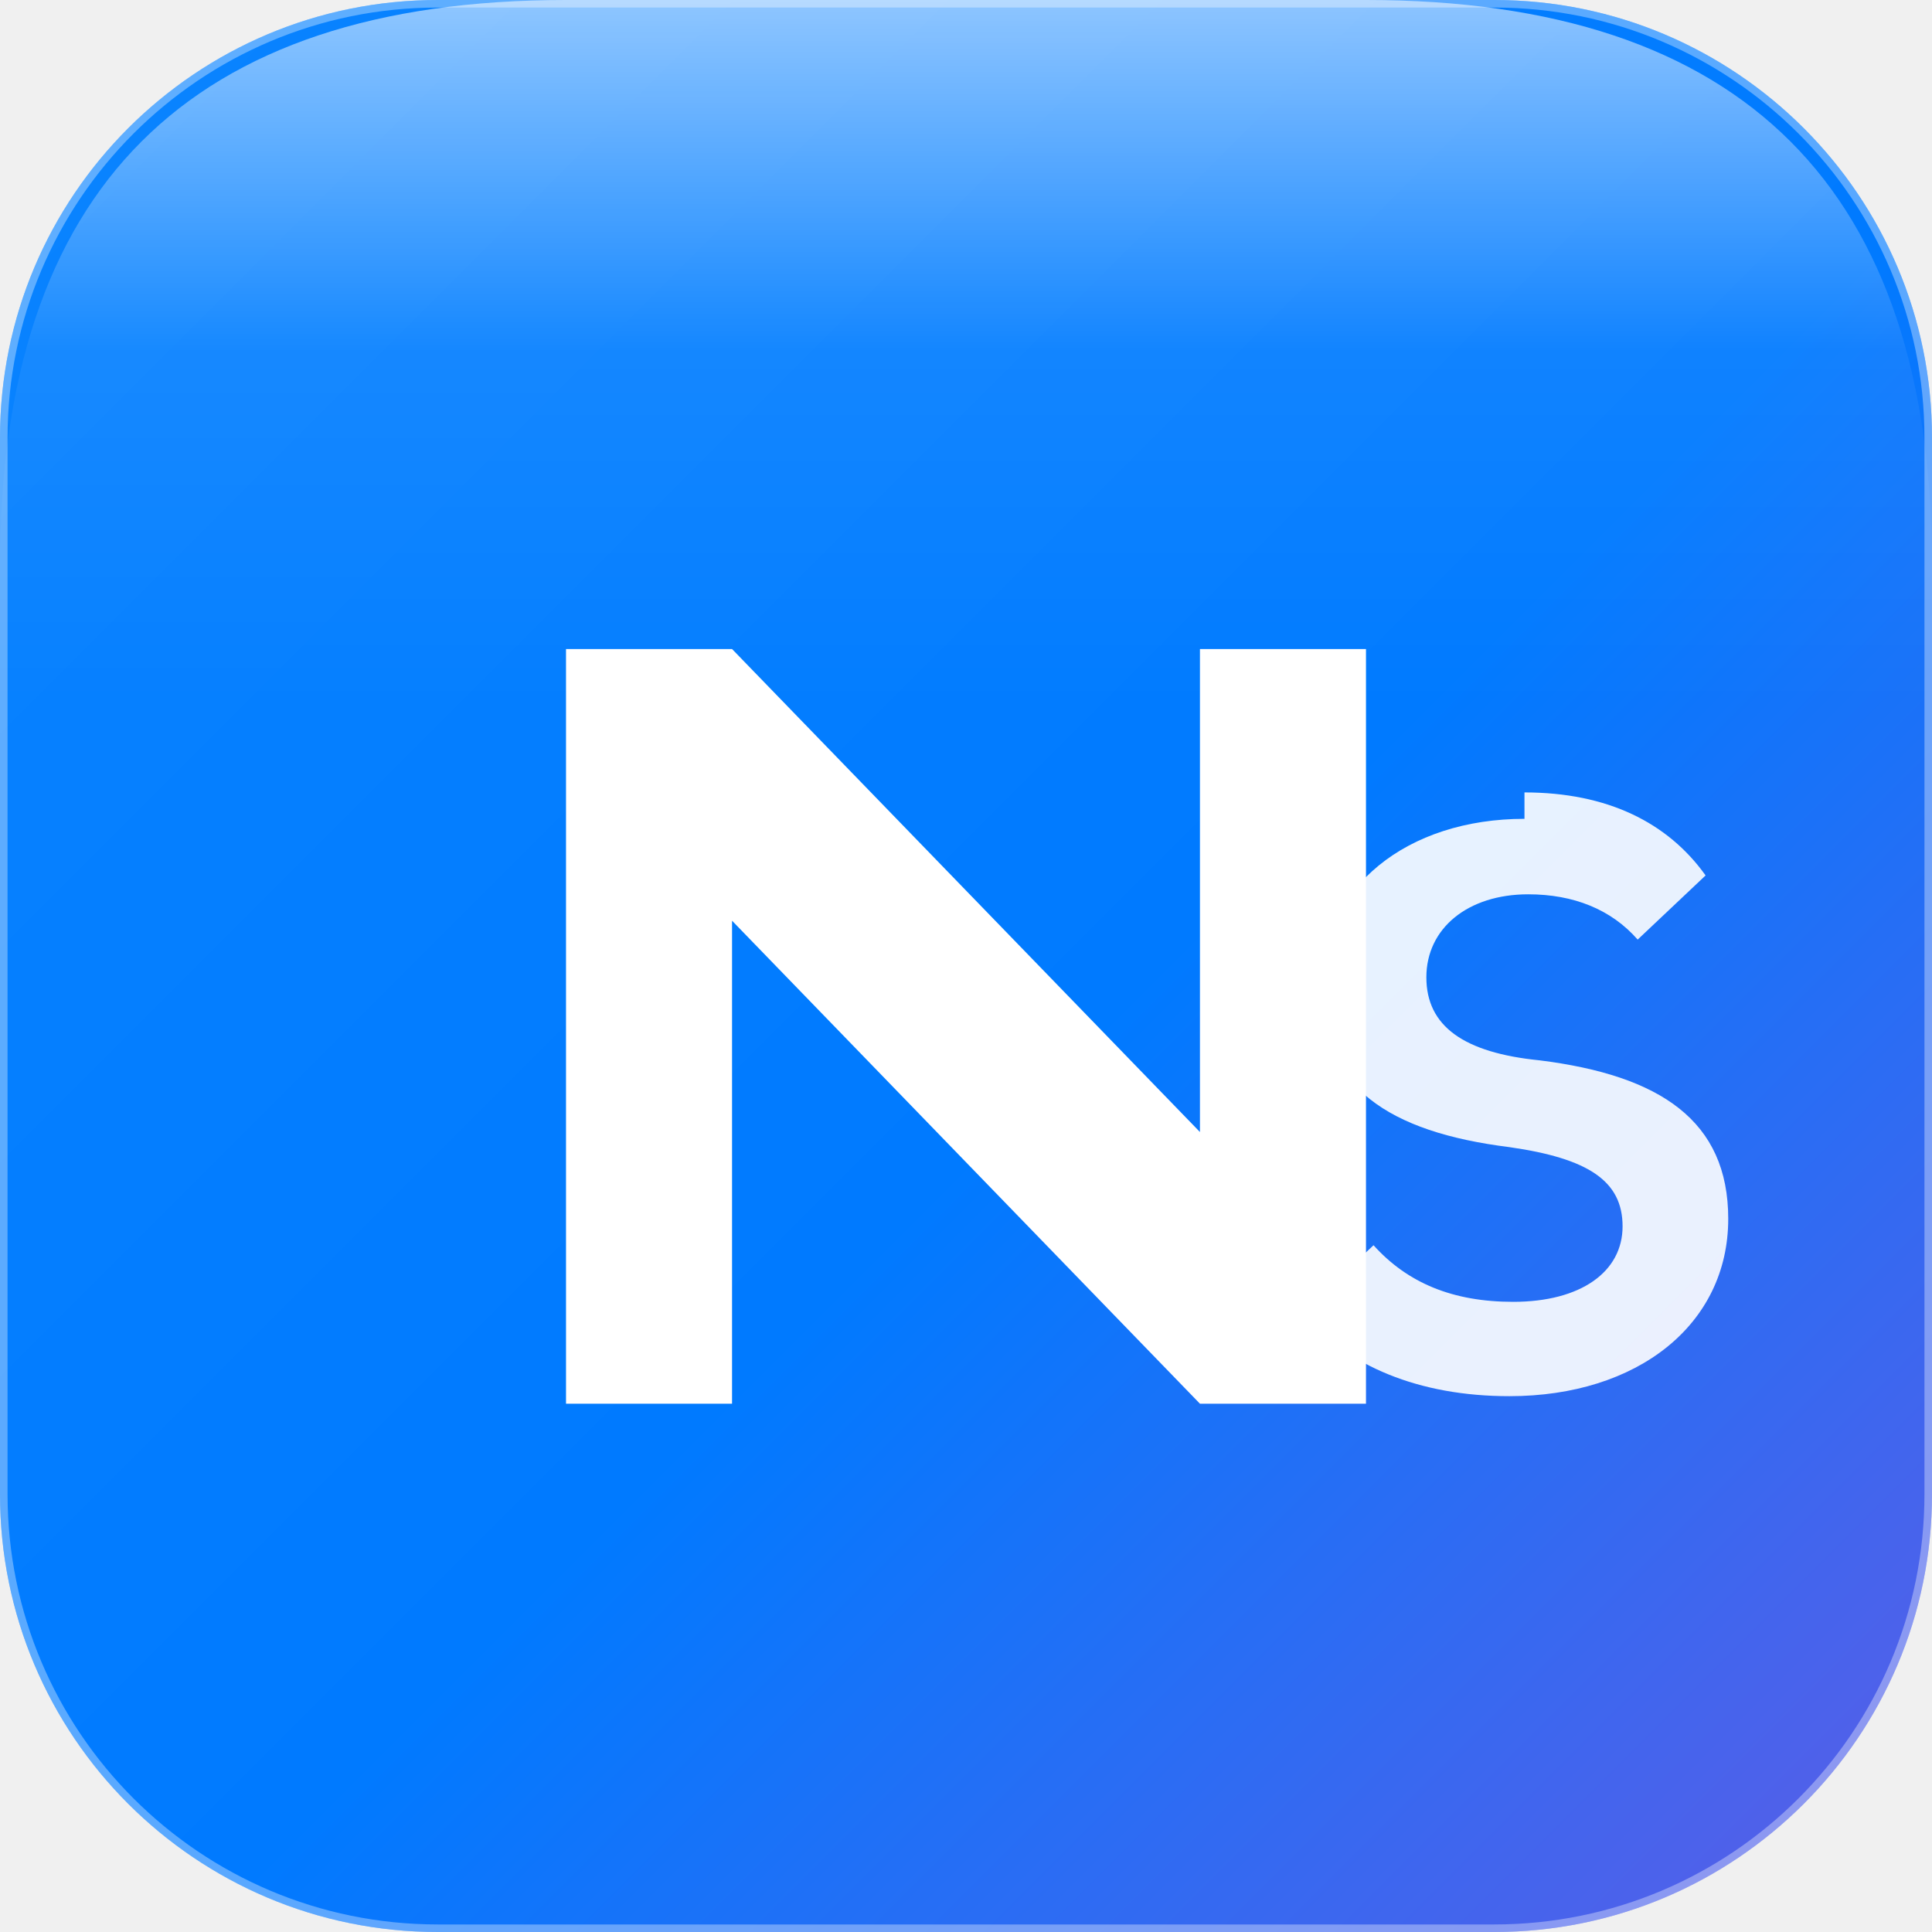
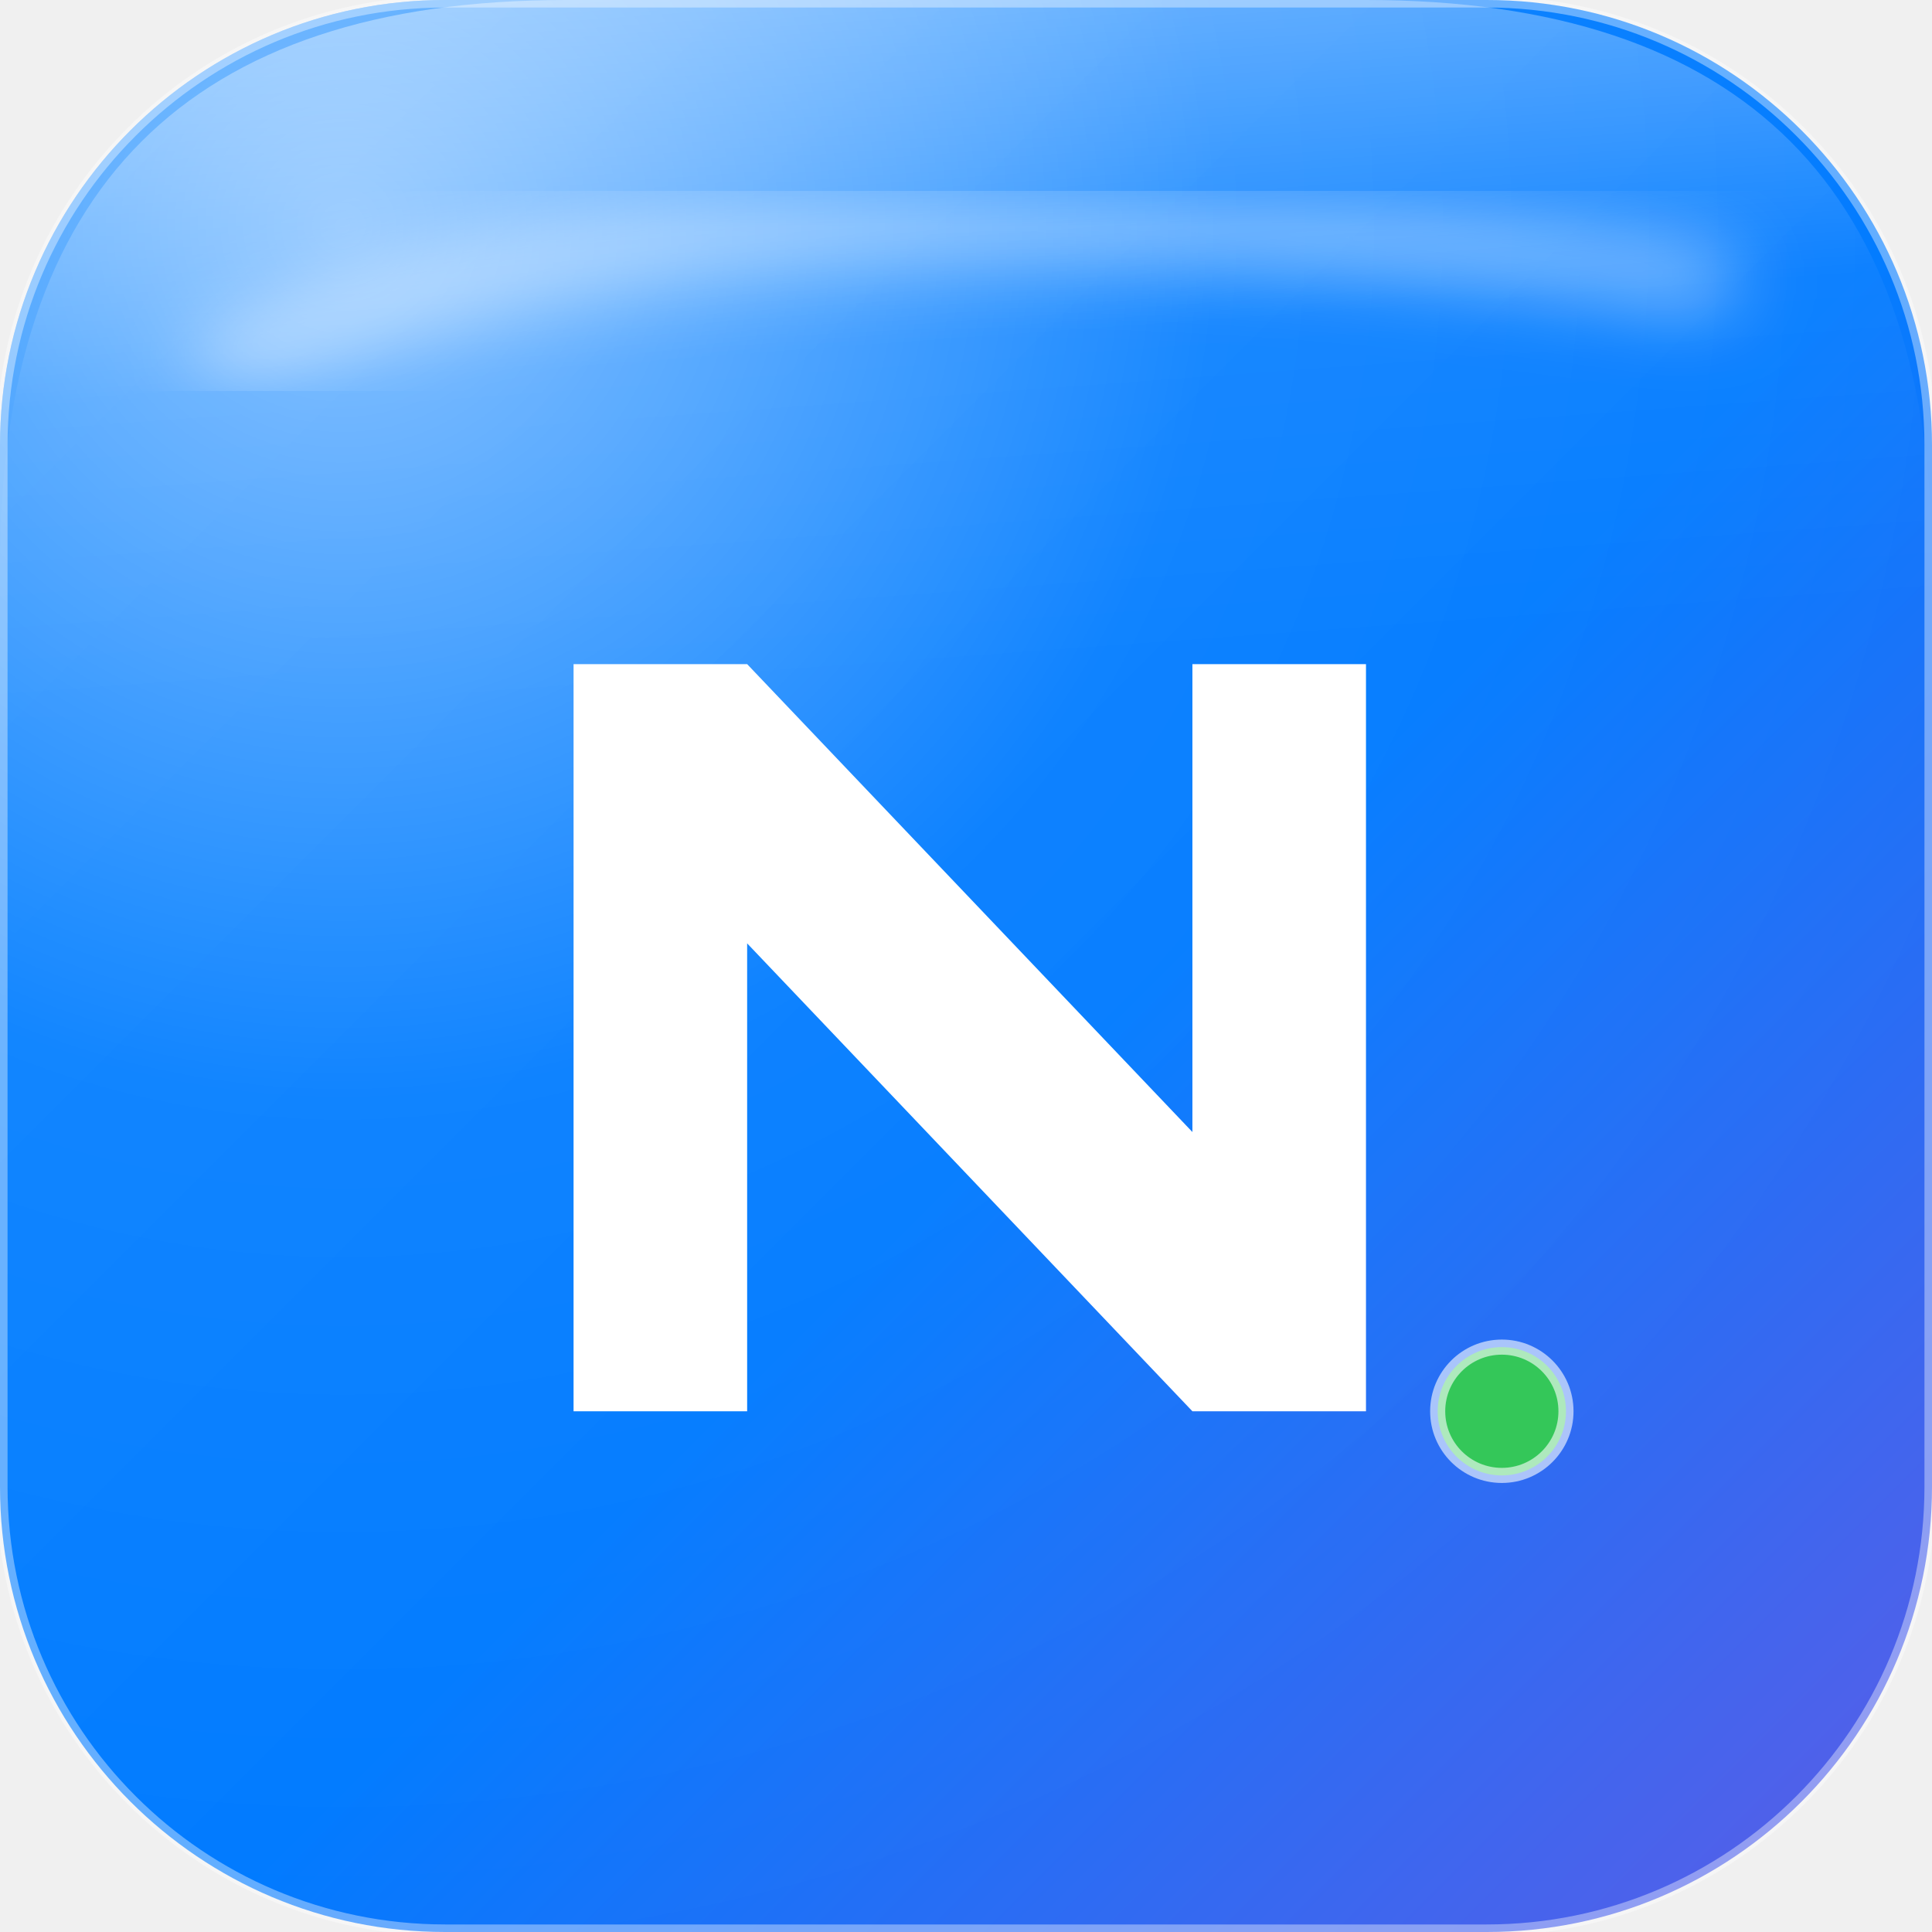
<svg xmlns="http://www.w3.org/2000/svg" viewBox="0 0 512 512" width="512" height="512">
  <defs>
    <linearGradient id="g" x1="0" y1="0" x2="1" y2="1">
      <stop offset="0" stop-color="#0A84FF" />
      <stop offset="0.55" stop-color="#007AFF" />
      <stop offset="1" stop-color="#5E5CE6" />
    </linearGradient>
-     <linearGradient id="s" x1="0" y1="0" x2="0" y2="1">
-       <stop offset="0" stop-color="#ffffff" stop-opacity="0.55" />
-       <stop offset="0.5" stop-color="#ffffff" stop-opacity="0.06" />
+     <linearGradient id="s" x1="0" y1="0" x2="0.2" y2="1">
+       <stop offset="0" stop-color="#ffffff" stop-opacity="0.42" />
+       <stop offset="0.55" stop-color="#ffffff" stop-opacity="0.04" />
      <stop offset="1" stop-color="#ffffff" stop-opacity="0" />
    </linearGradient>
+     <radialGradient id="glow" cx="0.18" cy="0.12" r="0.9">
+       <stop offset="0" stop-color="#ffffff" stop-opacity="0.5" />
+       <stop offset="0.5" stop-color="#ffffff" stop-opacity="0.05" />
+       <stop offset="1" stop-color="#ffffff" stop-opacity="0" />
+     </radialGradient>
+     <filter id="soft" x="-20%" y="-20%" width="140%" height="140%">
+       <feGaussianBlur stdDeviation="10" />
+     </filter>
  </defs>
-   <rect width="512" height="512" rx="116" fill="url(#g)" />
-   <rect x="1" y="1" width="510" height="510" rx="115" fill="none" stroke="#ffffff" stroke-opacity="0.35" stroke-width="2" />
-   <path d="M0 150 Q0 0 150 0 H362 Q512 0 512 150 V186 H0 Z" fill="url(#s)" />
-   <g fill="#ffffff">
-     <path d="M150 372V172h44l124 128V172h44v200h-44L194 244v128z" />
-     <path d="M404 210c22 0 38 8 48 22l-18 17c-7-8-17-12-29-12-16 0-27 9-27 22 0 13 10 20 30 22 32 4 50 16 50 42 0 28-24 47-58 47-24 0-43-8-55-22l19-18c9 10 21 15 37 15 18 0 29-8 29-20 0-12-9-18-30-21-32-4-50-16-50-42 0-27 23-45 54-45z" opacity="0.9" />
-   </g>
+   <rect width="512" height="512" rx="118" fill="url(#g)" />
+   <rect x="0.5" y="0.5" width="511" height="511" rx="117.5" fill="none" stroke="#ffffff" stroke-opacity="0.38" stroke-width="3" />
+   <path d="M0 150 Q0 0 150 0 H362 Q512 0 512 150 V190 H0 Z" fill="url(#s)" />
+   <path d="M60 96 Q190 34 452 74" stroke="#ffffff" stroke-opacity="0.5" stroke-width="16" fill="none" stroke-linecap="round" filter="url(#soft)" />
+   <rect width="512" height="512" rx="118" fill="url(#glow)" />
+   <path d="M152 374V176h46l118 124V176h46v198h-46L198 250v124z" fill="#ffffff" />
+   <circle cx="398" cy="374" r="17" fill="#34C759" stroke="#ffffff" stroke-opacity="0.6" stroke-width="4" />
</svg>
